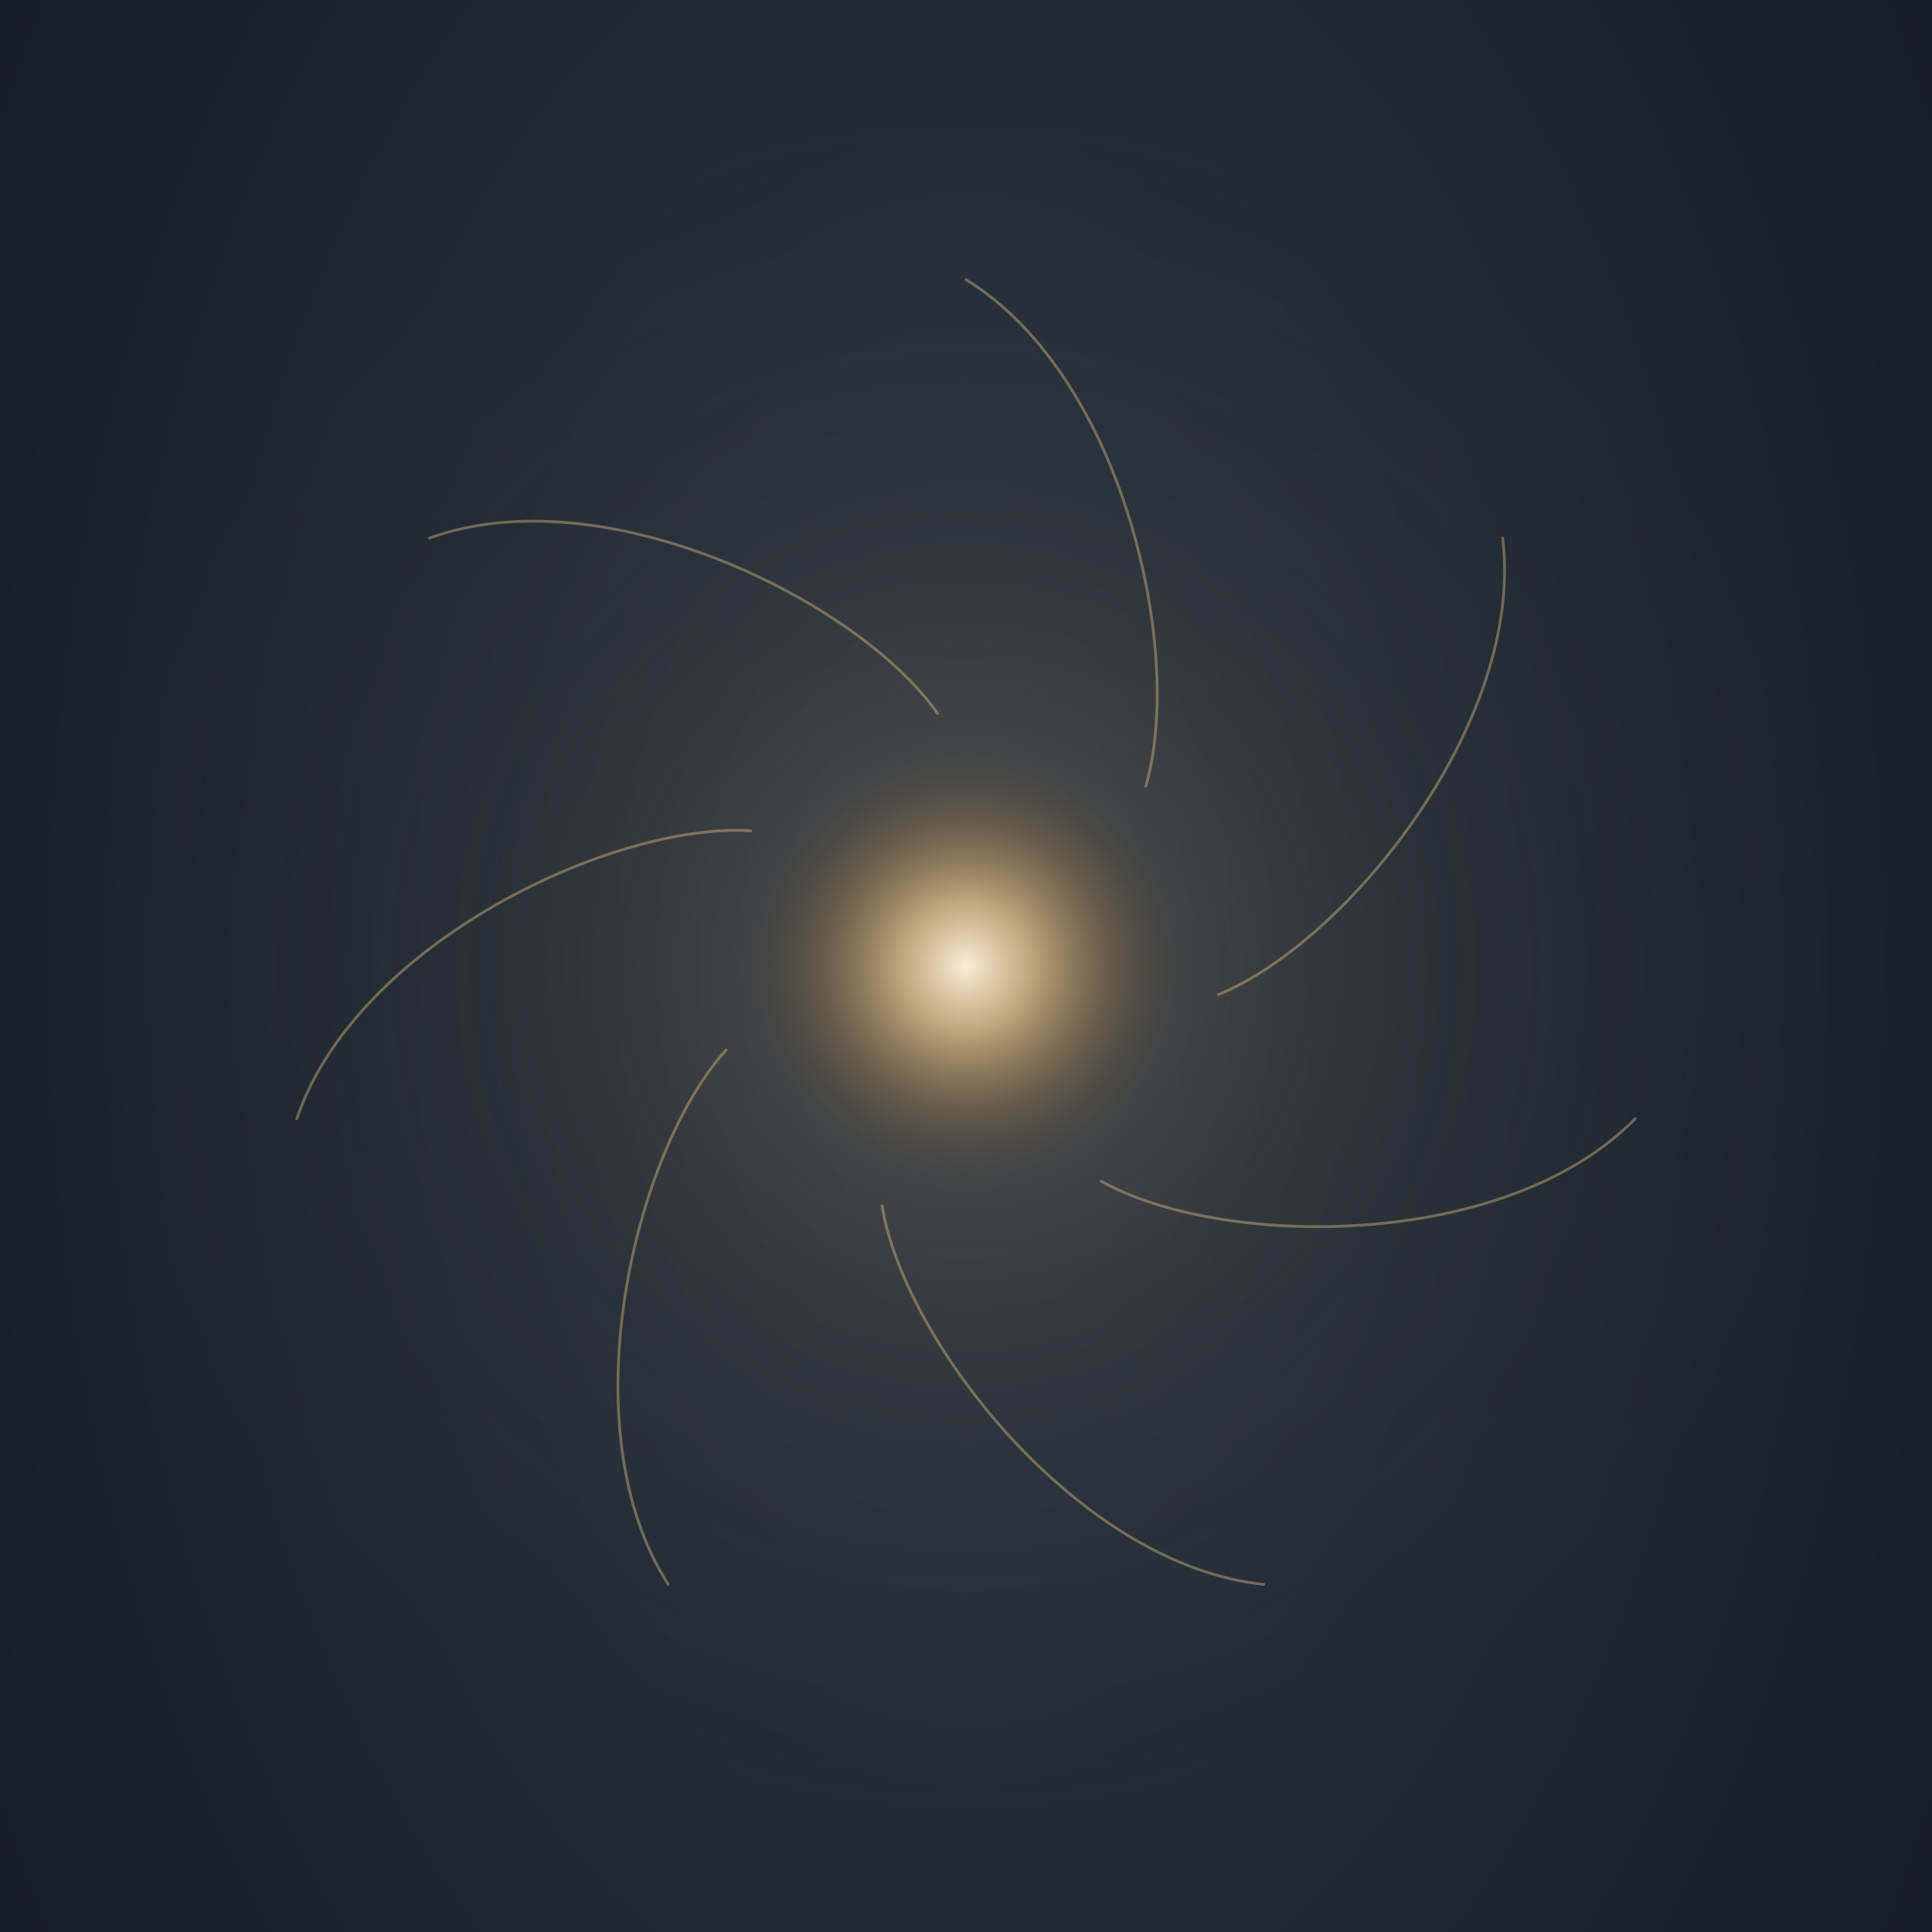
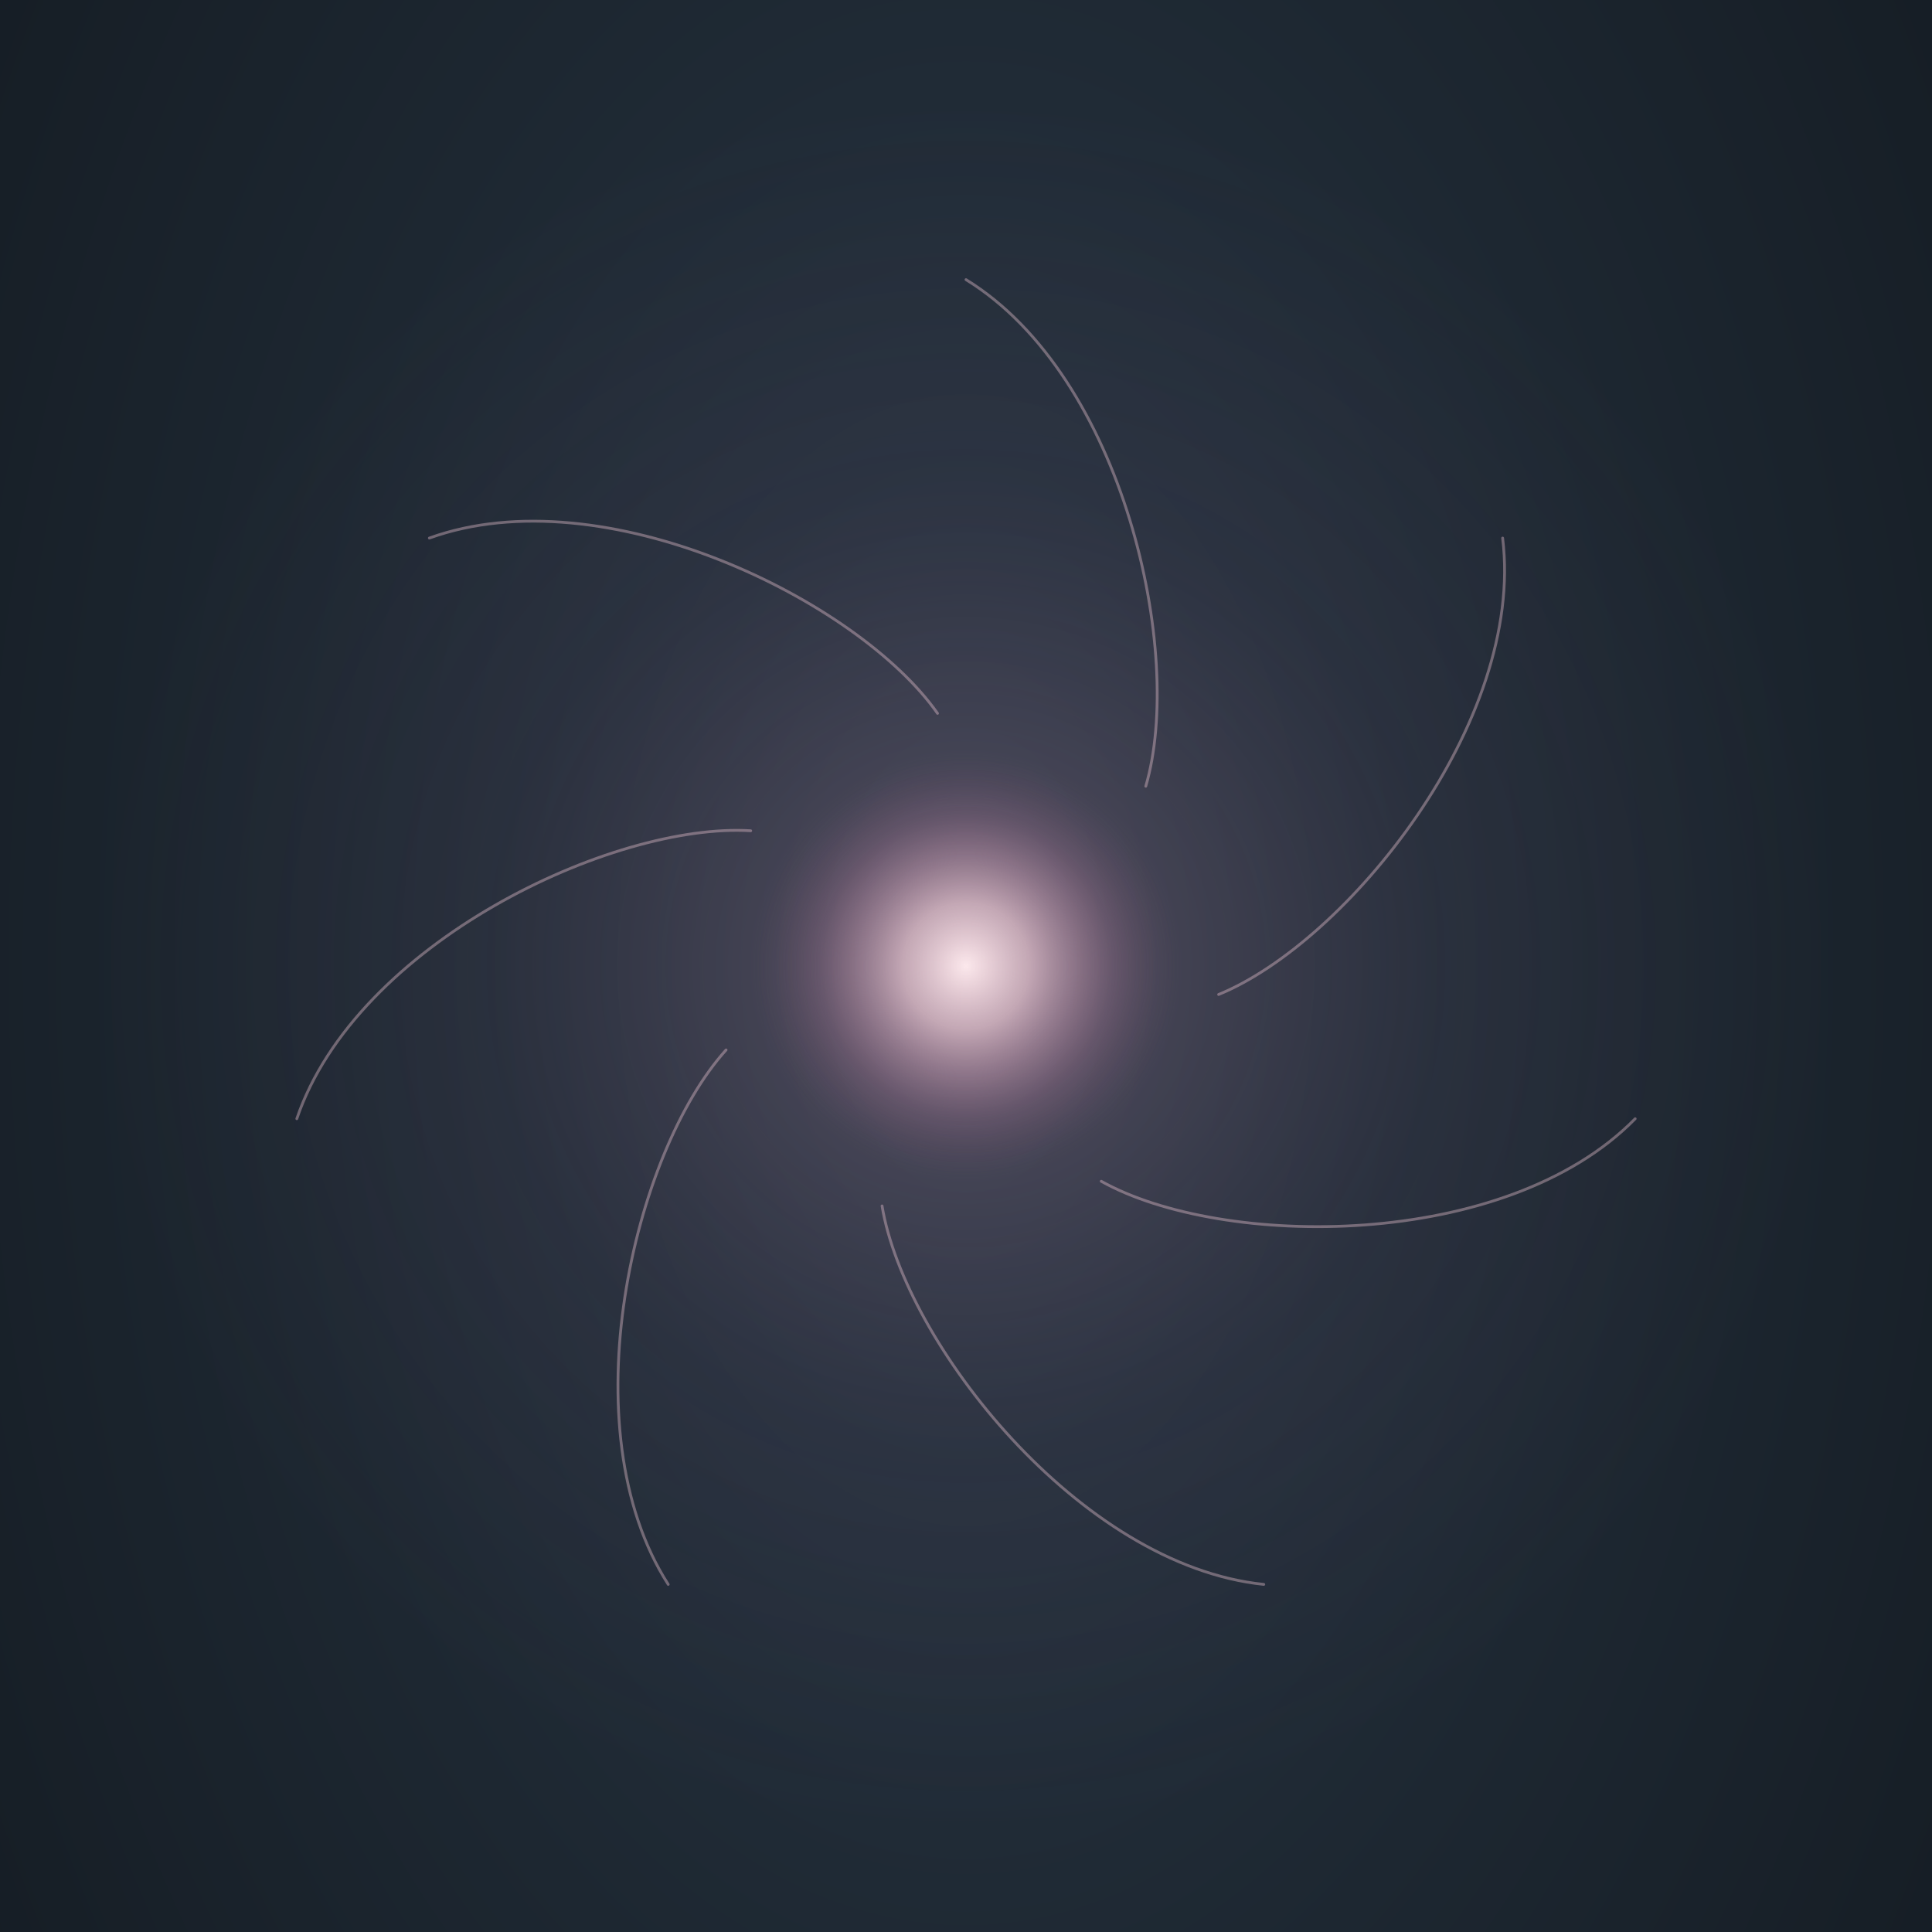
<svg xmlns="http://www.w3.org/2000/svg" viewBox="0 80 380 380" role="img" aria-label="Andre Traditioner">
  <defs>
    <style>
@keyframes core-r { 0%, 100% { r: 36px; } 50% { r: 46px; } }
@keyframes aura-r { 0%, 100% { rx: 158px; ry: 158px; } 50% { rx: 182px; ry: 182px; } }
@keyframes weave-breathe {
  0%, 100% { transform: scale(1); }
  50% { transform: scale(1.1); }
}
.core { animation: core-r 8s ease-in-out infinite; }
.aura { animation: aura-r 8s ease-in-out infinite; }
.weave-group {
  animation: weave-breathe 8s ease-in-out infinite;
  transform-origin: 190px 270px;
  transform-box: view-box;
}

/* Hver tradition træder frem på skift - 21s cyklus, 3s per tradition */
@keyframes thread-highlight {
  0%, 100% { opacity: 0.4; stroke-width: 0.55px; }
  10% { opacity: 0.95; stroke-width: 0.95px; }
  20% { opacity: 0.4; stroke-width: 0.55px; }
}
.thread-1 { animation: thread-highlight 21s ease-in-out infinite 0s; }
.thread-2 { animation: thread-highlight 21s ease-in-out infinite -3s; }
.thread-3 { animation: thread-highlight 21s ease-in-out infinite -6s; }
.thread-4 { animation: thread-highlight 21s ease-in-out infinite -9s; }
.thread-5 { animation: thread-highlight 21s ease-in-out infinite -12s; }
.thread-6 { animation: thread-highlight 21s ease-in-out infinite -15s; }
.thread-7 { animation: thread-highlight 21s ease-in-out infinite -18s; }

@media (prefers-reduced-motion: reduce) {
  .core, .aura, .weave-group,
  .thread-1, .thread-2, .thread-3, .thread-4, .thread-5, .thread-6, .thread-7 { animation: none; }
}
</style>
    <radialGradient id="well" cx="50%" cy="42%" r="65%">
      <stop offset="0%" stop-color="#2a3847" />
      <stop offset="55%" stop-color="#1d2731" />
      <stop offset="100%" stop-color="#141b22" />
    </radialGradient>
    <radialGradient id="core-g" cx="50%" cy="50%" r="50%">
-       <stop offset="0%" stop-color="#fbeedc" stop-opacity="1" />
-       <stop offset="30%" stop-color="#e8c48c" stop-opacity="0.75" />
-       <stop offset="70%" stop-color="#b0844c" stop-opacity="0.25" />
-       <stop offset="100%" stop-color="#6c4c20" stop-opacity="0" />
+       <stop offset="0%" stop-color="#fce8ec" stop-opacity="1" />
+       <stop offset="30%" stop-color="#e8c4d0" stop-opacity="0.75" />
+       <stop offset="70%" stop-color="#b880a0" stop-opacity="0.25" />
+       <stop offset="100%" stop-color="#7a5270" stop-opacity="0" />
    </radialGradient>
    <radialGradient id="aura-g" cx="50%" cy="50%" r="50%">
-       <stop offset="0%" stop-color="#d8b078" stop-opacity="0.28" />
-       <stop offset="55%" stop-color="#80582c" stop-opacity="0.08" />
-       <stop offset="100%" stop-color="#80582c" stop-opacity="0" />
+       <stop offset="0%" stop-color="#d8a0b8" stop-opacity="0.28" />
+       <stop offset="55%" stop-color="#8a5878" stop-opacity="0.08" />
+       <stop offset="100%" stop-color="#8a5878" stop-opacity="0" />
    </radialGradient>
  </defs>
  <rect x="0" y="0" width="380" height="640" fill="url(#well)" />
  <ellipse class="aura" cx="190" cy="270" rx="170" ry="170" fill="url(#aura-g)" />
-   <g class="weave-group" fill="none" stroke="#e8c48c" stroke-linecap="round">
+   <g class="weave-group" fill="none" stroke="#e8c4d0" stroke-linecap="round">
    <path class="thread-1" d="M 190.00 135.00 C 221.06 154.09 233.02 208.56 225.36 234.64" stroke-width="0.55" opacity="0.4" />
    <path class="thread-2" d="M 295.55 185.83 C 299.99 222.01 264.85 265.33 239.69 275.60" stroke-width="0.55" opacity="0.4" />
    <path class="thread-3" d="M 321.62 300.04 C 296.09 326.07 240.32 325.61 216.60 312.34" stroke-width="0.55" opacity="0.4" />
    <path class="thread-4" d="M 248.57 391.63 C 212.31 387.91 177.90 344.02 173.49 317.19" stroke-width="0.55" opacity="0.4" />
    <path class="thread-5" d="M 131.43 391.63 C 111.73 360.96 124.59 306.69 142.81 286.51" stroke-width="0.55" opacity="0.4" />
    <path class="thread-6" d="M 58.38 300.04 C 70.08 265.51 120.53 241.73 147.66 243.40" stroke-width="0.55" opacity="0.4" />
    <path class="thread-7" d="M 84.45 185.83 C 118.74 173.45 168.79 198.06 184.40 220.31" stroke-width="0.55" opacity="0.4" />
  </g>
  <circle class="core" cx="190" cy="270" r="42" fill="url(#core-g)" />
-   <line x1="140" y1="520" x2="240" y2="520" stroke="#80582c" stroke-width="0.5" opacity="0.55" />
-   <text x="190" y="555" text-anchor="middle" font-family="Cinzel, serif" font-size="12" letter-spacing="4" fill="#e8c48c" opacity="0.95">TRADITIONER</text>
-   <text x="190" y="580" text-anchor="middle" font-family="Cormorant Garamond, Georgia, serif" font-size="13" font-style="italic" fill="#b0844c" opacity="0.85">visdommens mange stemmer</text>
+   <line x1="140" y1="520" x2="240" y2="520" stroke="#8a5878" stroke-width="0.5" opacity="0.55" />
+   <text x="190" y="555" text-anchor="middle" font-family="Cinzel, serif" font-size="12" letter-spacing="4" fill="#e8c4d0" opacity="0.95">TRADITIONER</text>
+   <text x="190" y="580" text-anchor="middle" font-family="Cormorant Garamond, Georgia, serif" font-size="13" font-style="italic" fill="#b880a0" opacity="0.85">visdommens mange stemmer</text>
</svg>
